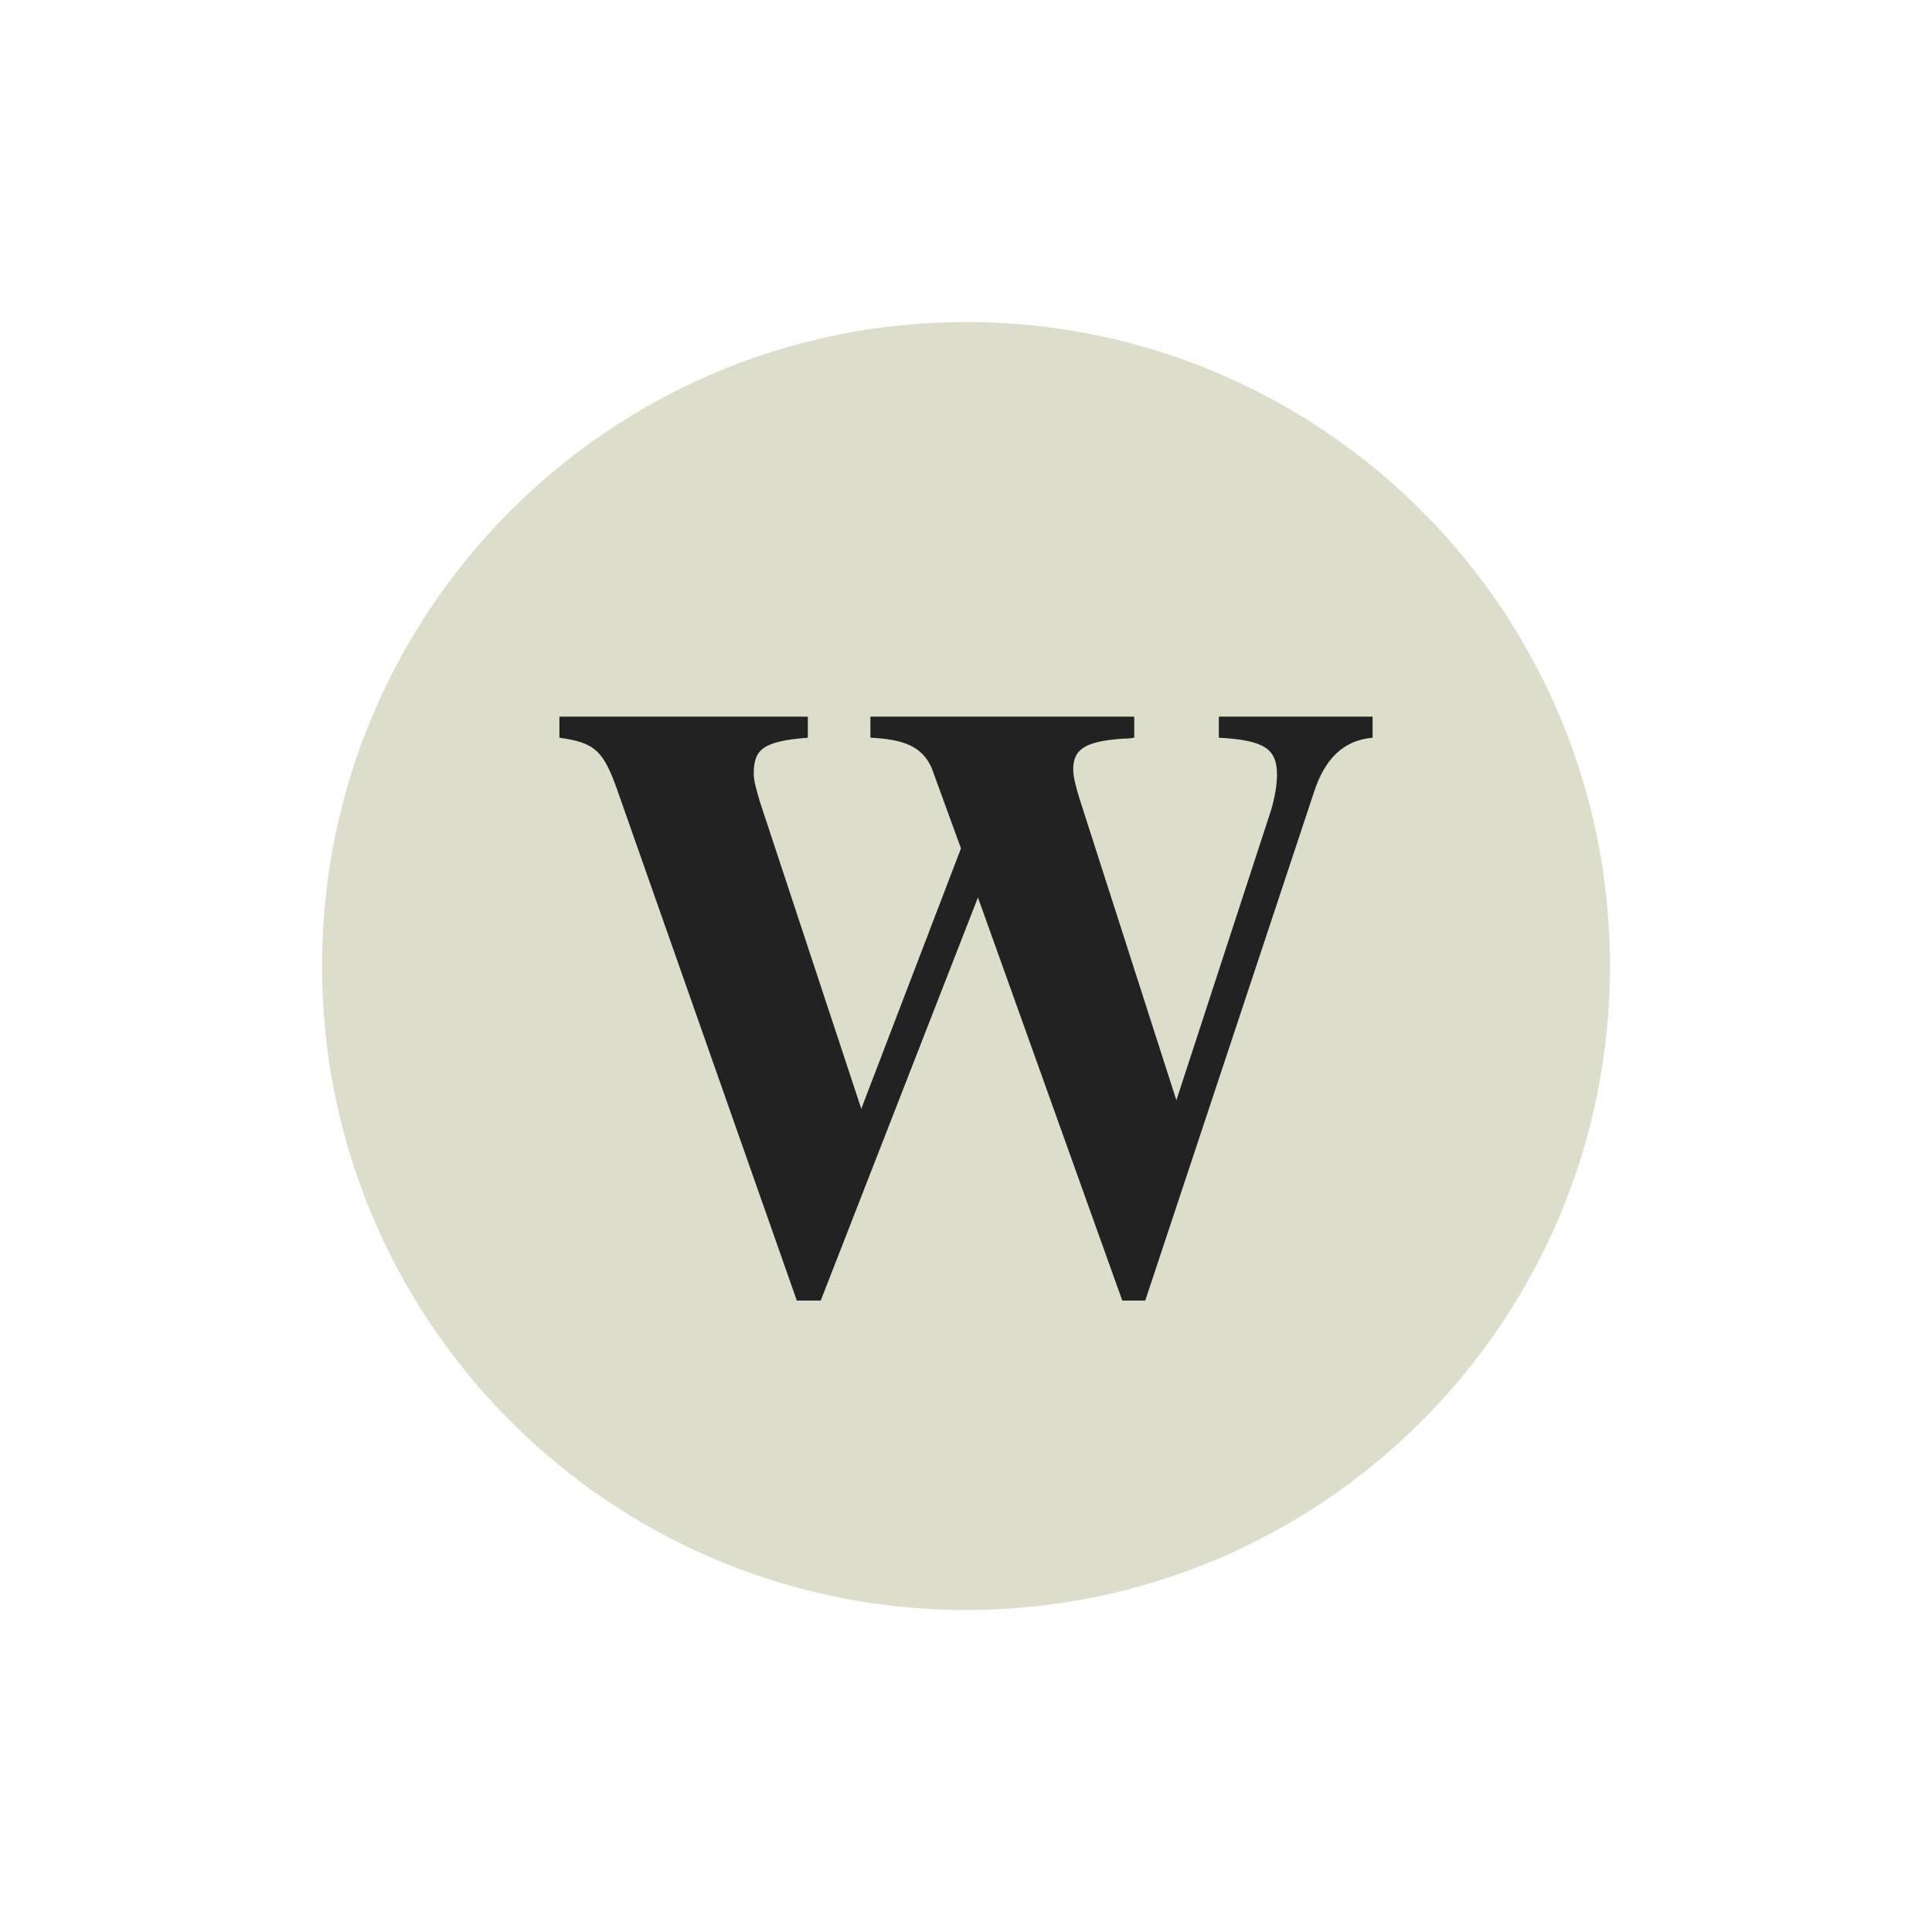
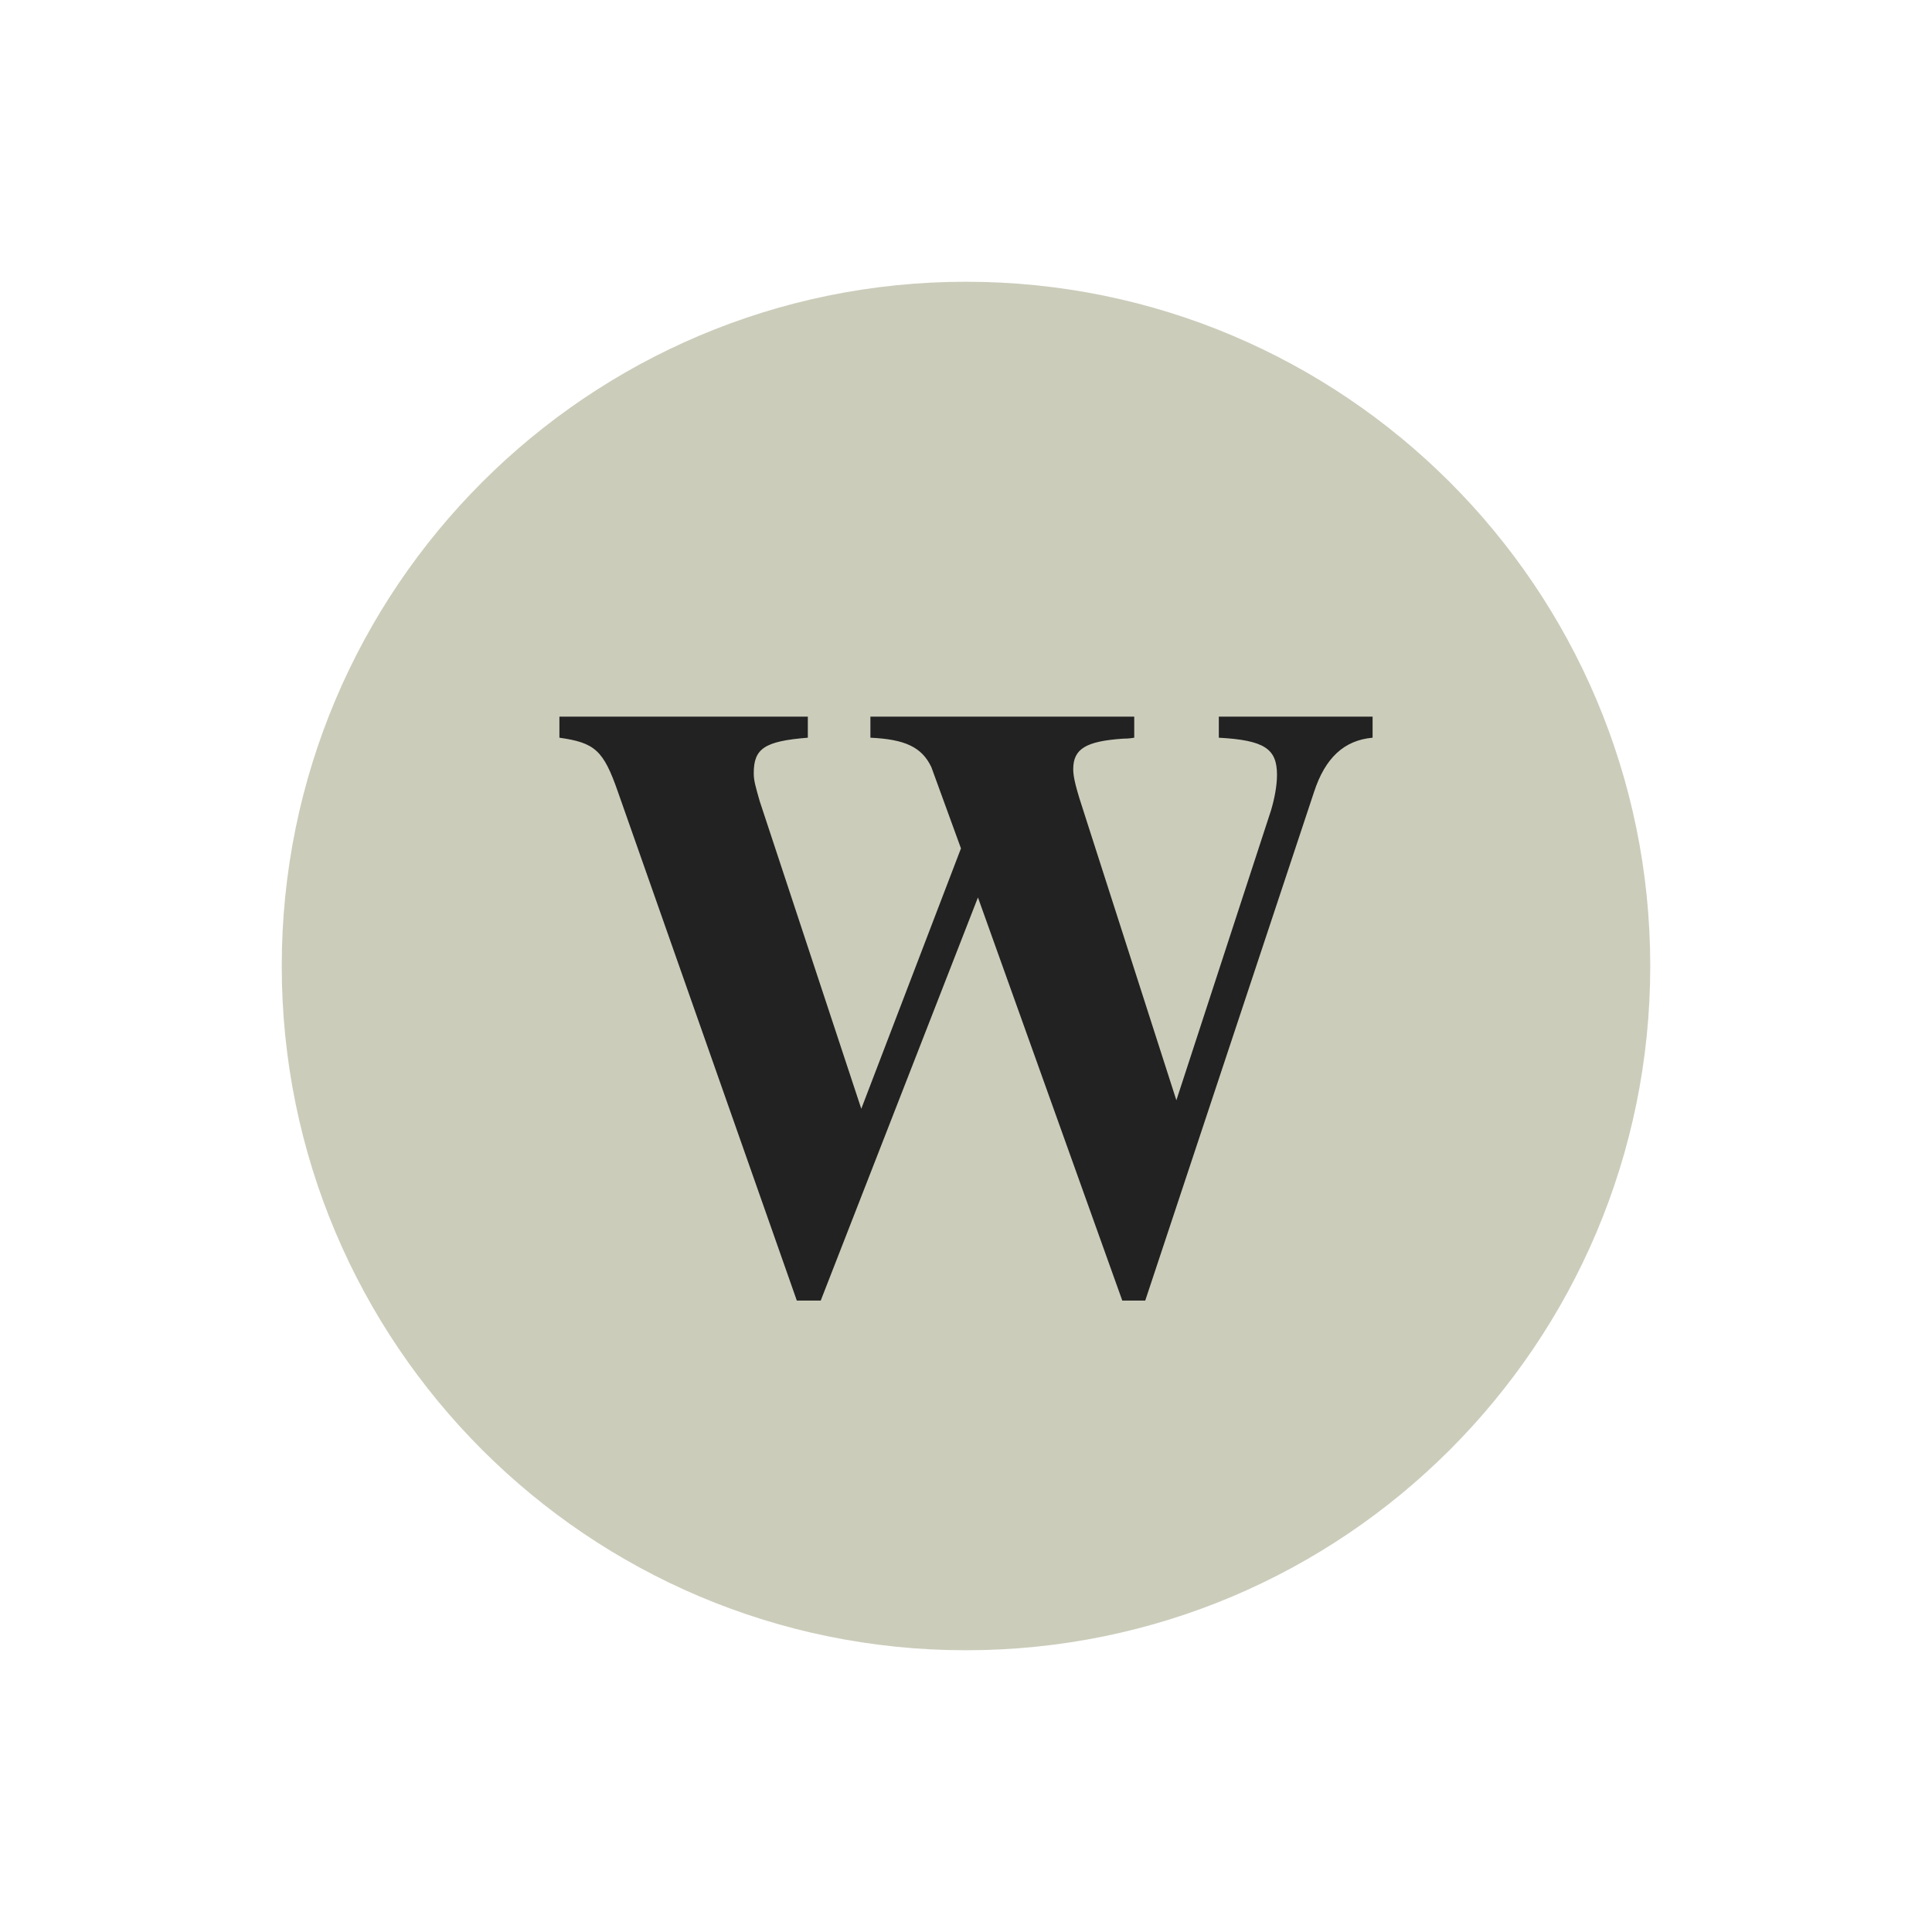
<svg xmlns="http://www.w3.org/2000/svg" width="96" height="96" viewBox="0 0 96 96">
  <rect width="96" height="96" fill="none" />
-   <circle cx="48" cy="48" r="32" fill="#ddddcc" />
+   <circle cx="48" cy="48" r="34" fill="#ccccbb" />
  <text x="48" y="64" text-anchor="middle" font-family="Linux Libertine, Georgia, Times, serif" font-size="42" font-weight="bold" fill="#222222">W</text>
</svg>
